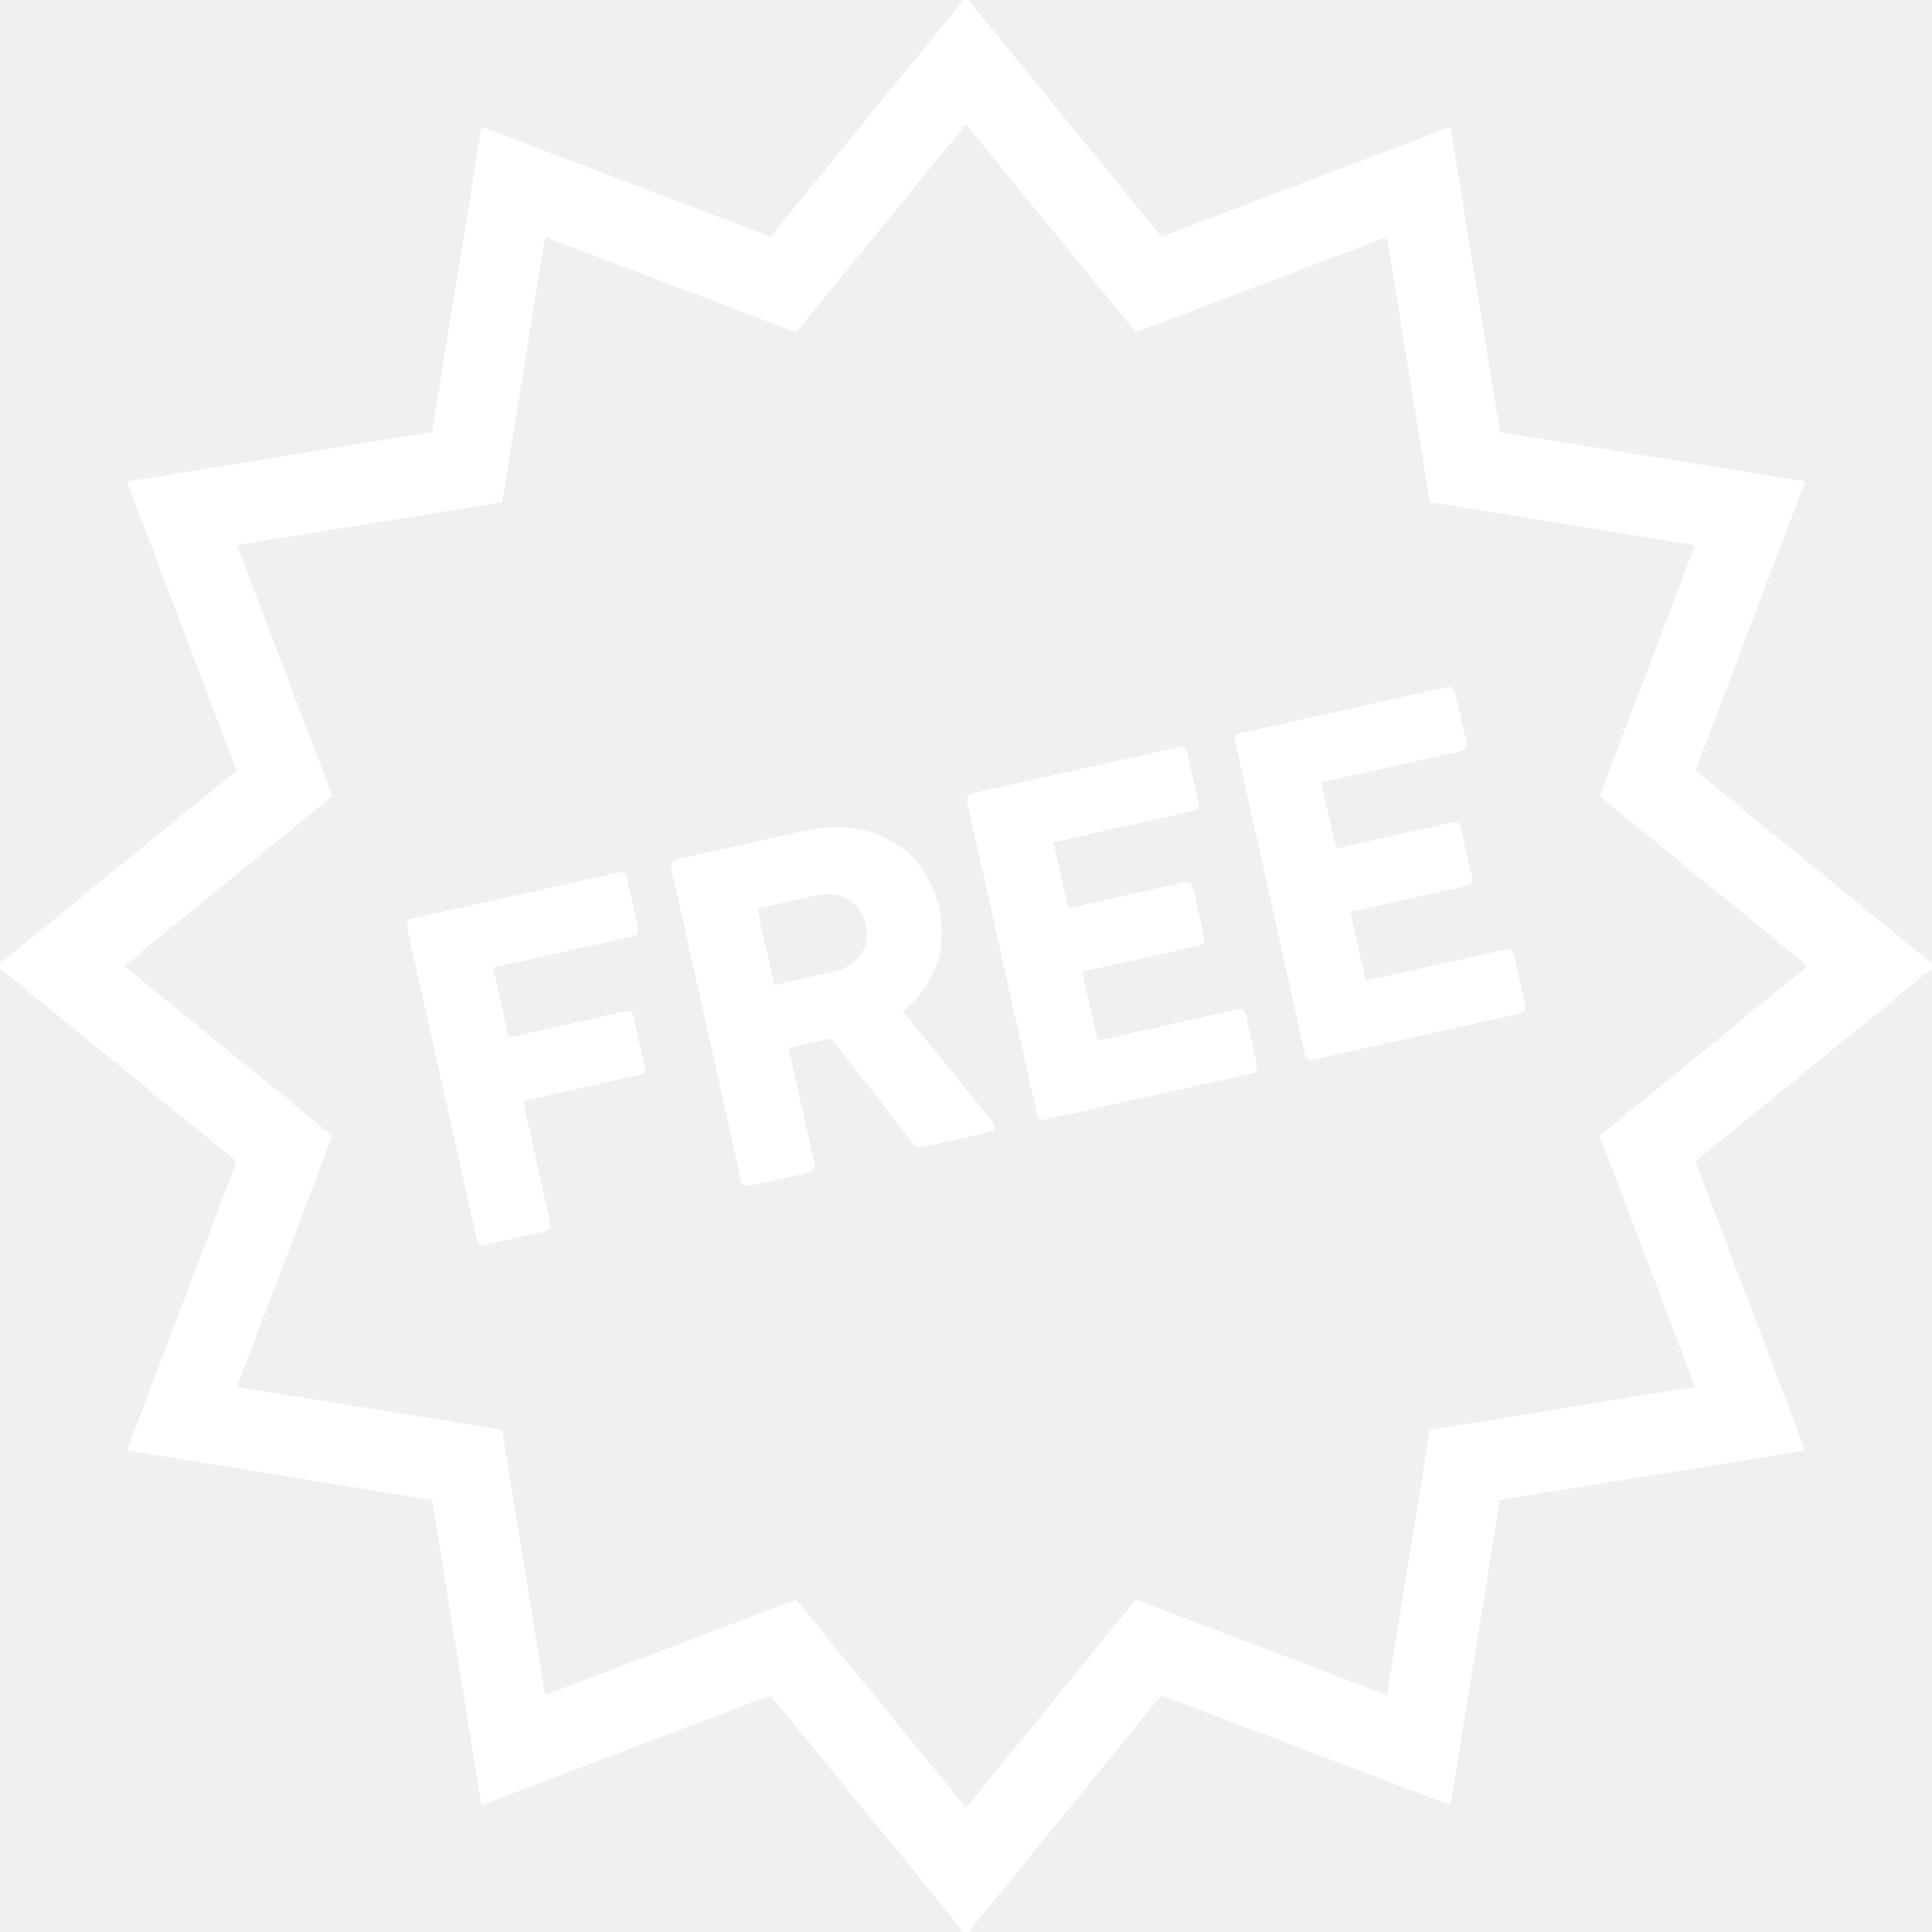
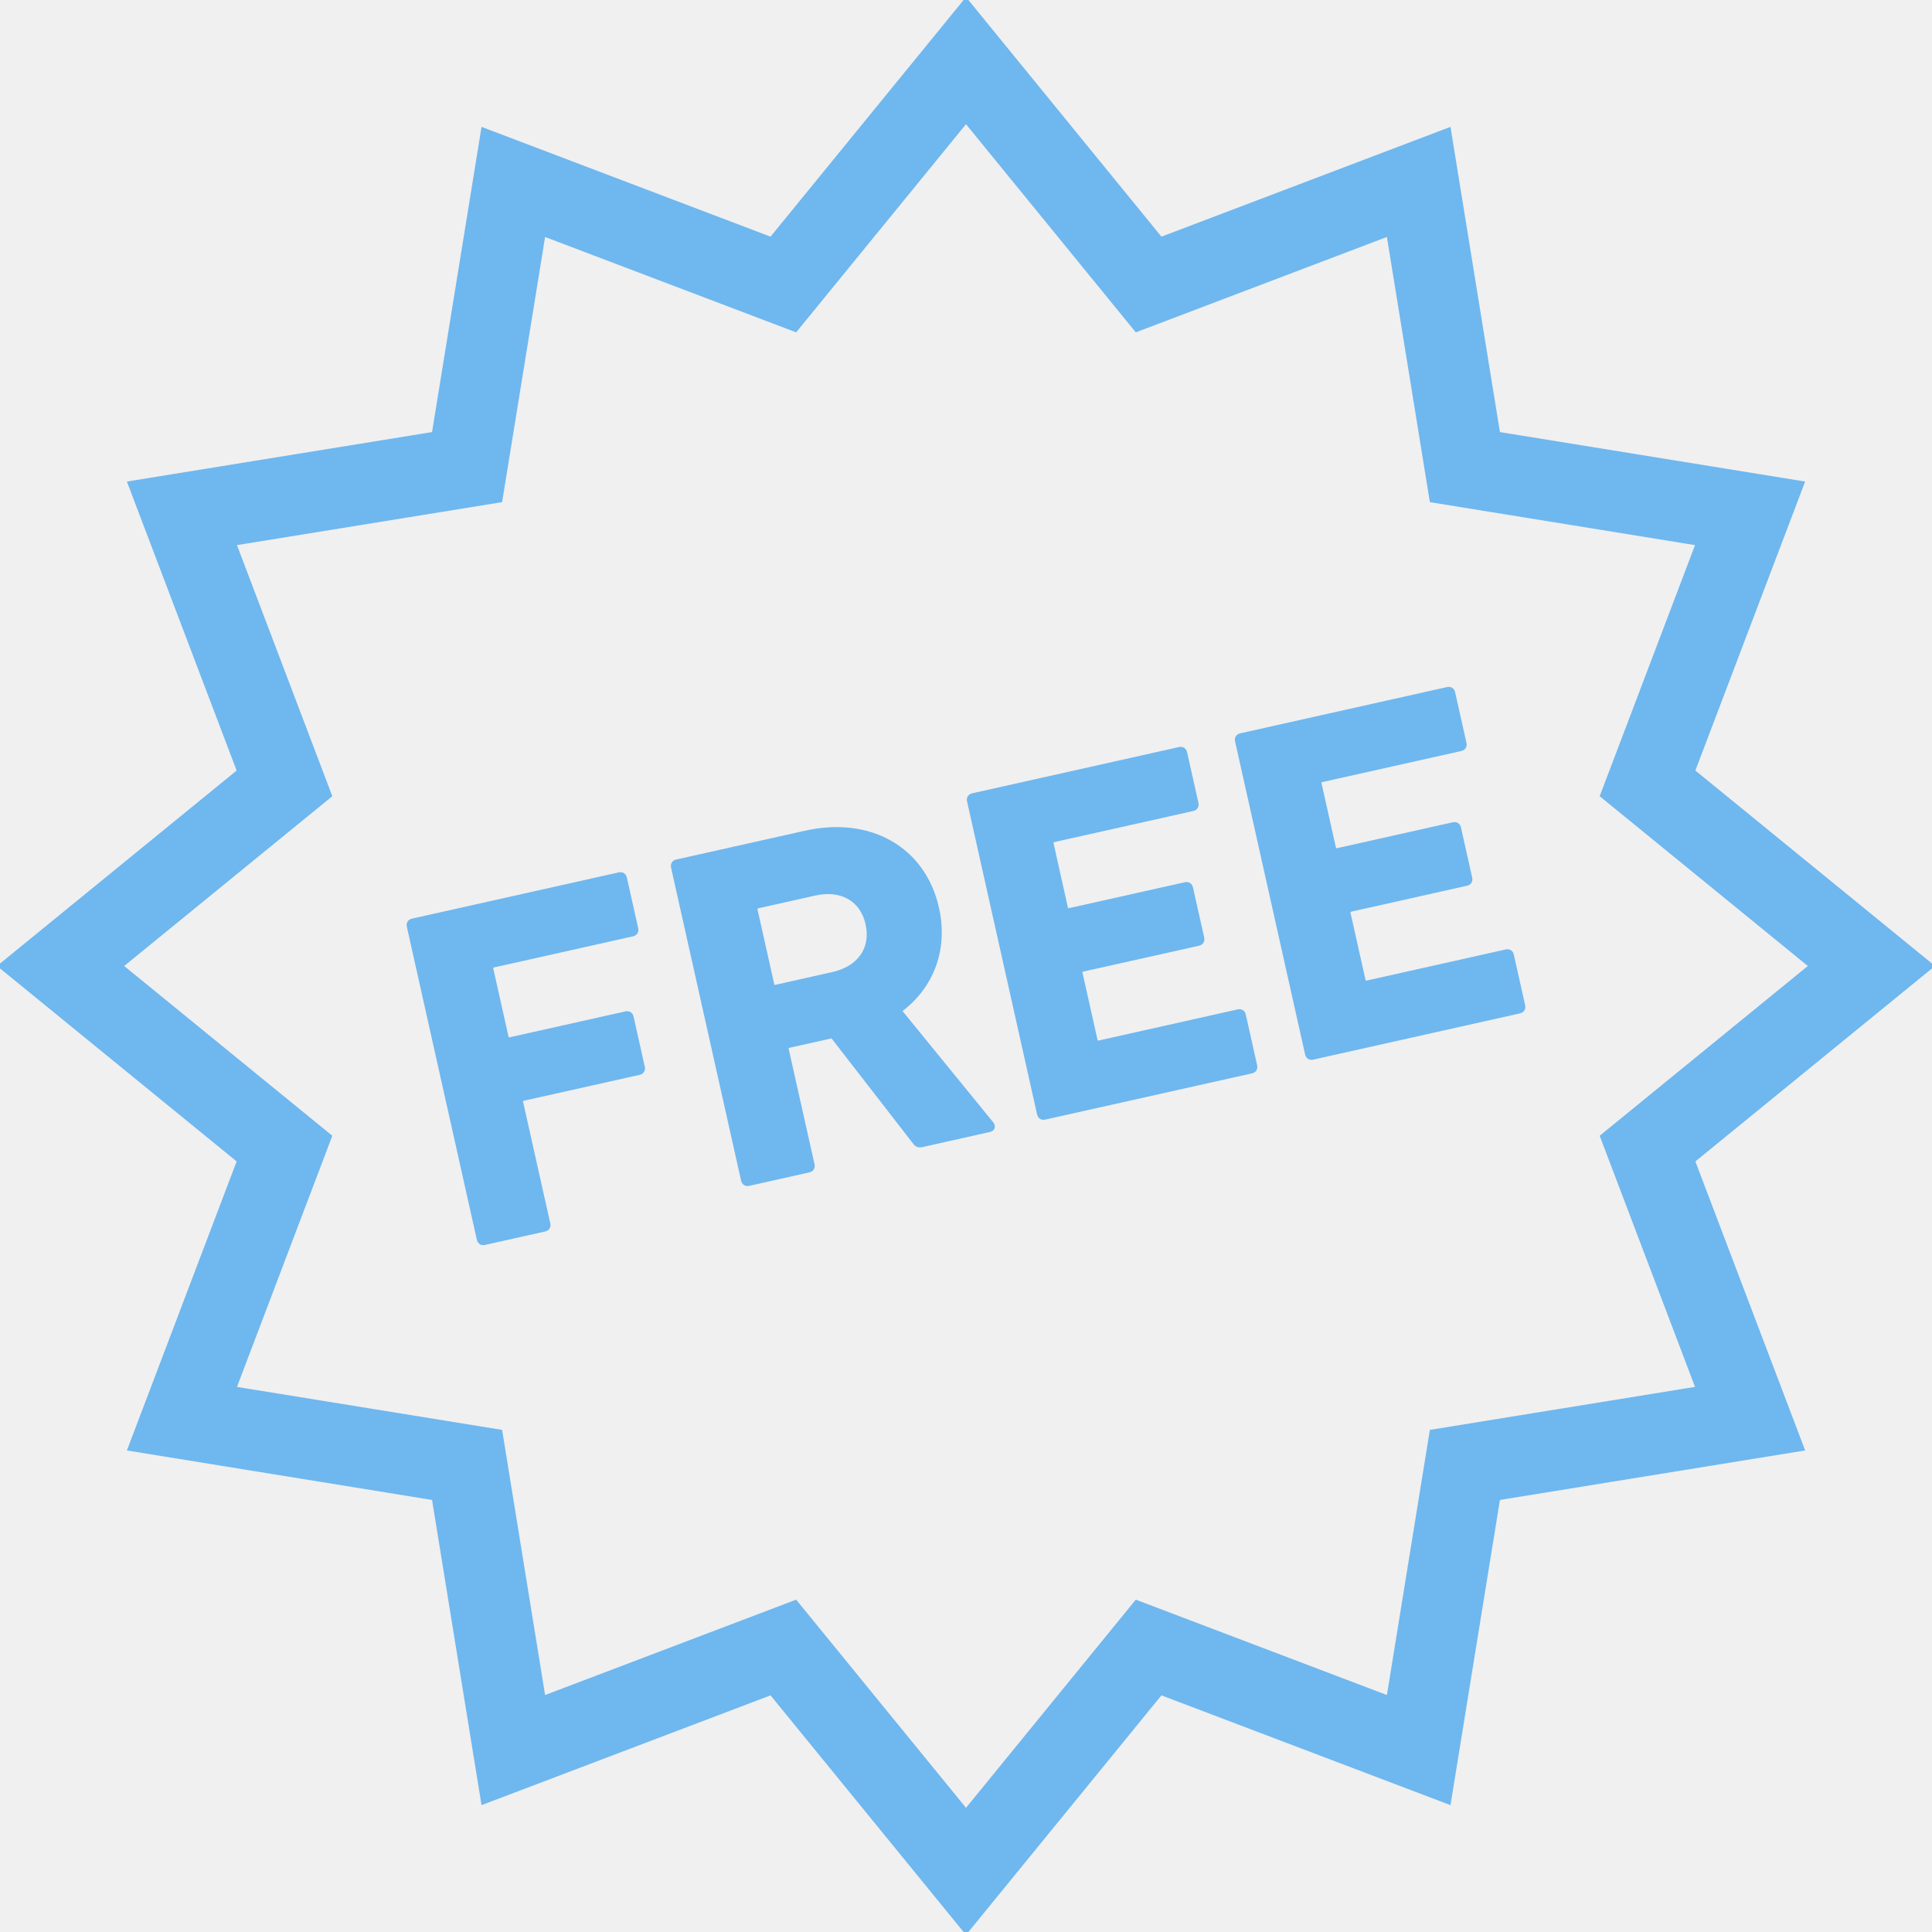
- <svg xmlns="http://www.w3.org/2000/svg" height="800px" width="800px" version="1.1" id="_x32_" viewBox="0 0 512 512" xml:space="preserve" fill="#fff" stroke="#fff">
+ <svg xmlns="http://www.w3.org/2000/svg" height="800px" width="800px" version="1.1" id="_x32_" viewBox="0 0 512 512" xml:space="preserve" fill="#6fb7ef" stroke="#6fb7ef">
  <g id="SVGRepo_bgCarrier" stroke-width="0" />
  <g id="SVGRepo_tracerCarrier" stroke-linecap="round" stroke-linejoin="round" />
  <g id="SVGRepo_iconCarrier">
-     <style type="text/css"> .st0{fill:#fff;} </style>
+     <style type="text/css"> .st0{fill:#6fb7ef;} </style>
    <g>
      <path class="st0" d="M512,255.993l-63.304-51.63l28.999-76.354l-80.635-13.07l-13.063-80.635L307.63,63.311L256,0.013l-7.862,9.64 l-43.78,53.658L128.01,34.305l-13.076,80.635l-80.622,13.07l28.993,76.354L0,255.993l63.305,51.636l-28.993,76.361l80.622,13.076 l13.07,80.629l76.354-29L256,511.987l51.63-63.292l76.367,29l13.063-80.629l80.642-13.076l-29.006-76.361L512,255.993z M449.885,367.935l-70.52,11.437l-11.424,70.514l-66.786-25.366L256,479.882l-45.168-55.363l-66.773,25.366l-11.431-70.514 l-70.513-11.43l25.358-66.793L32.118,256l55.356-45.155l-25.358-66.78l70.513-11.43l11.431-70.514l66.773,25.359L256,32.125 l45.155,55.356l66.786-25.366l11.424,70.52l70.52,11.43l-25.359,66.78L479.882,256l-55.356,45.148L449.885,367.935z" />
      <path class="st0" d="M165.87,268.515l-30.677,6.858c-0.509,0.118-0.813-0.08-0.926-0.582l-4.024-17.985 c-0.112-0.502,0.079-0.806,0.588-0.918l36.842-8.246c0.747-0.165,1.136-0.786,0.972-1.539l-3.013-13.453 c-0.165-0.753-0.786-1.143-1.526-0.978l-54.828,12.263c-0.754,0.172-1.149,0.793-0.978,1.546l18.567,82.988 c0.172,0.753,0.786,1.137,1.546,0.965l15.963-3.568c0.753-0.171,1.143-0.779,0.971-1.532l-7.202-32.191 c-0.112-0.502,0.086-0.813,0.594-0.926l30.677-6.864c0.754-0.165,1.144-0.786,0.972-1.539l-2.98-13.328 C167.238,268.732,166.624,268.343,165.87,268.515z" />
      <path class="st0" d="M238.464,267.853c8.497-6.264,12.336-16.234,9.891-27.169c-3.488-15.594-17.502-23.945-34.986-20.033 l-34.067,7.624c-0.753,0.165-1.15,0.78-0.978,1.54l18.566,82.981c0.172,0.753,0.786,1.143,1.546,0.978l15.964-3.574 c0.753-0.172,1.143-0.786,0.971-1.539l-6.838-30.553c-0.106-0.502,0.086-0.812,0.595-0.925l11.437-2.557l21.718,28.015 c0.568,0.8,1.037,1.091,2.167,0.839l17.859-4.003c0.879-0.192,1.077-1.031,0.542-1.705L238.464,267.853z M220.697,258.094 l-15.084,3.377c-0.509,0.112-0.819-0.086-0.932-0.589l-4.414-19.742c-0.112-0.502,0.079-0.807,0.588-0.919l15.084-3.376 c7.043-1.579,12.501,1.553,13.935,7.975C231.335,251.355,227.741,256.515,220.697,258.094z" />
      <path class="st0" d="M328.126,267.986l-36.842,8.246c-0.503,0.112-0.807-0.079-0.926-0.588l-3.964-17.727 c-0.112-0.502,0.079-0.807,0.581-0.925l30.685-6.858c0.753-0.172,1.15-0.793,0.978-1.546l-2.98-13.321 c-0.172-0.76-0.793-1.15-1.546-0.978l-30.678,6.859c-0.502,0.118-0.806-0.08-0.925-0.582l-3.793-16.974 c-0.112-0.502,0.08-0.812,0.582-0.918l36.842-8.246c0.746-0.172,1.137-0.786,0.971-1.539l-3.013-13.452 c-0.165-0.76-0.786-1.143-1.526-0.978l-54.828,12.263c-0.753,0.172-1.15,0.786-0.978,1.539l18.566,82.988 c0.172,0.753,0.787,1.143,1.547,0.971l54.82-12.263c0.747-0.165,1.137-0.786,0.965-1.54l-3.007-13.452 C329.487,268.211,328.872,267.82,328.126,267.986z" />
      <path class="st0" d="M399.141,252.102l-36.836,8.24c-0.502,0.112-0.812-0.086-0.925-0.588l-3.964-17.728 c-0.112-0.502,0.086-0.812,0.588-0.918l30.671-6.872c0.767-0.165,1.15-0.78,0.984-1.533l-2.98-13.334 c-0.172-0.753-0.786-1.142-1.546-0.978l-30.678,6.872c-0.502,0.106-0.807-0.086-0.919-0.588l-3.799-16.974 c-0.112-0.502,0.079-0.806,0.582-0.925l36.835-8.24c0.767-0.172,1.156-0.786,0.991-1.539l-3.013-13.452 c-0.172-0.76-0.78-1.15-1.546-0.978l-54.814,12.263c-0.753,0.171-1.15,0.786-0.978,1.539l18.566,82.988 c0.172,0.753,0.786,1.143,1.54,0.972l54.814-12.263c0.766-0.172,1.156-0.786,0.984-1.54l-3.013-13.452 C400.522,252.32,399.908,251.93,399.141,252.102z" />
    </g>
  </g>
</svg>
